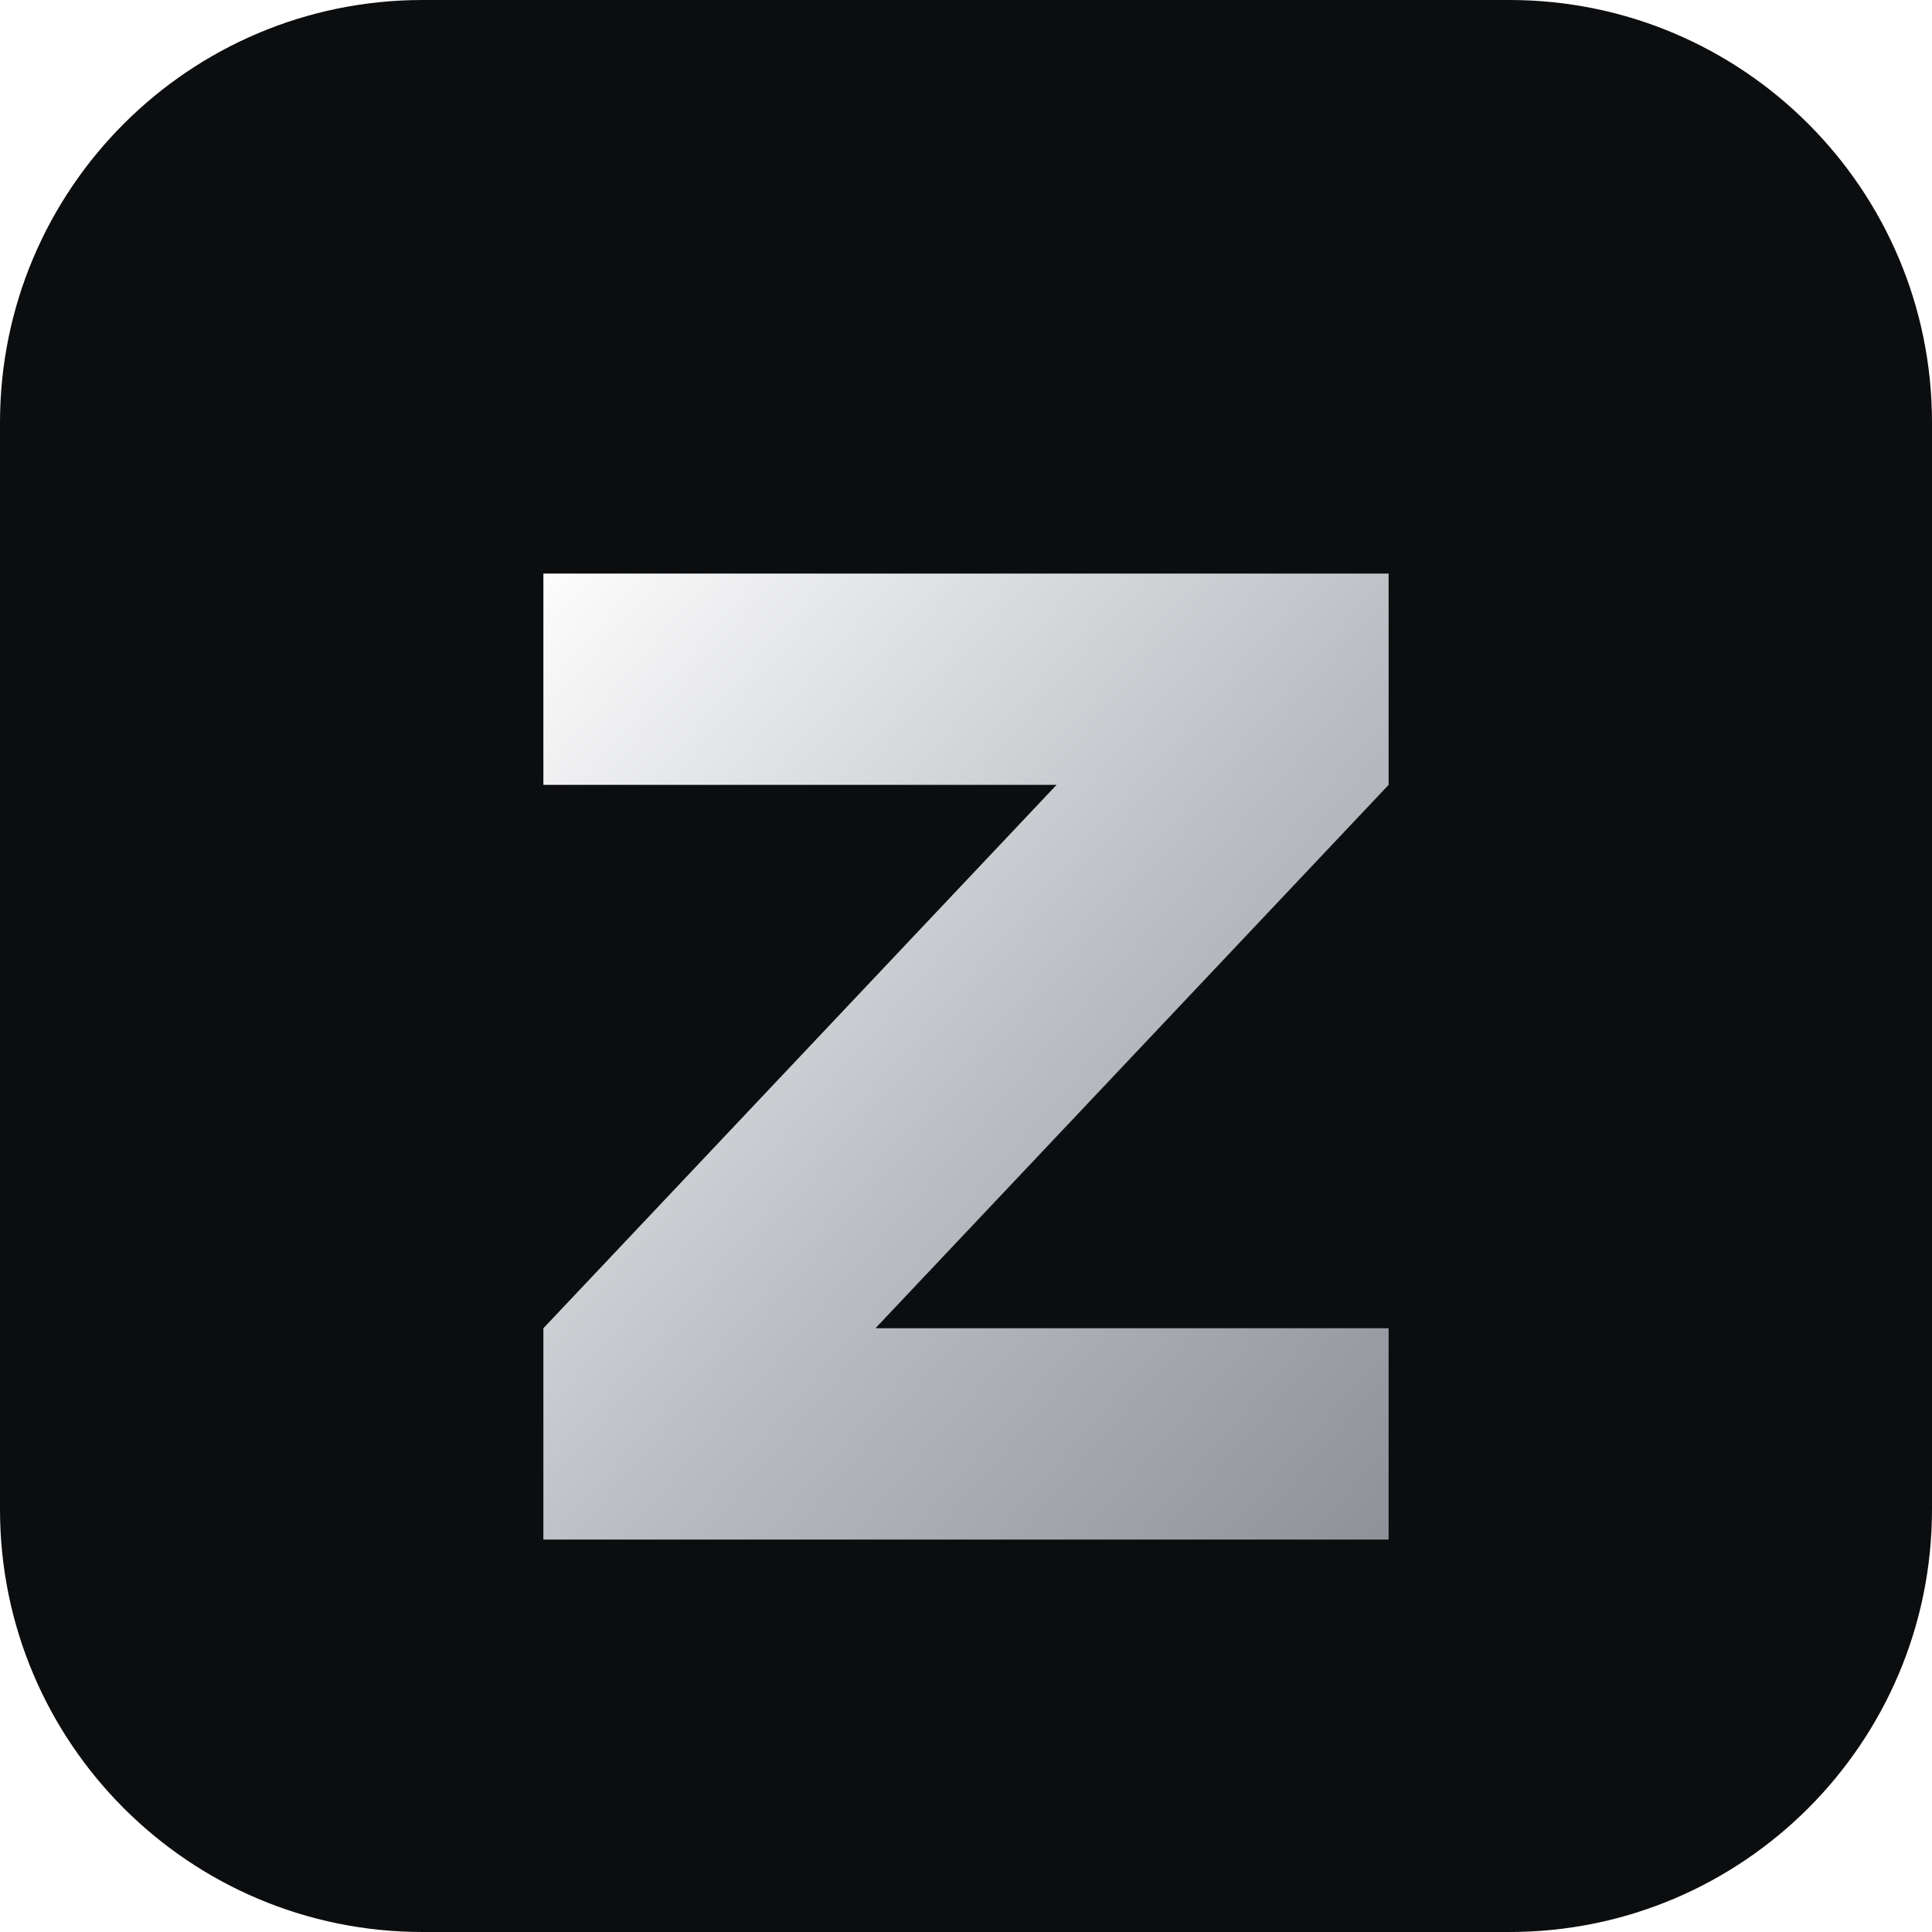
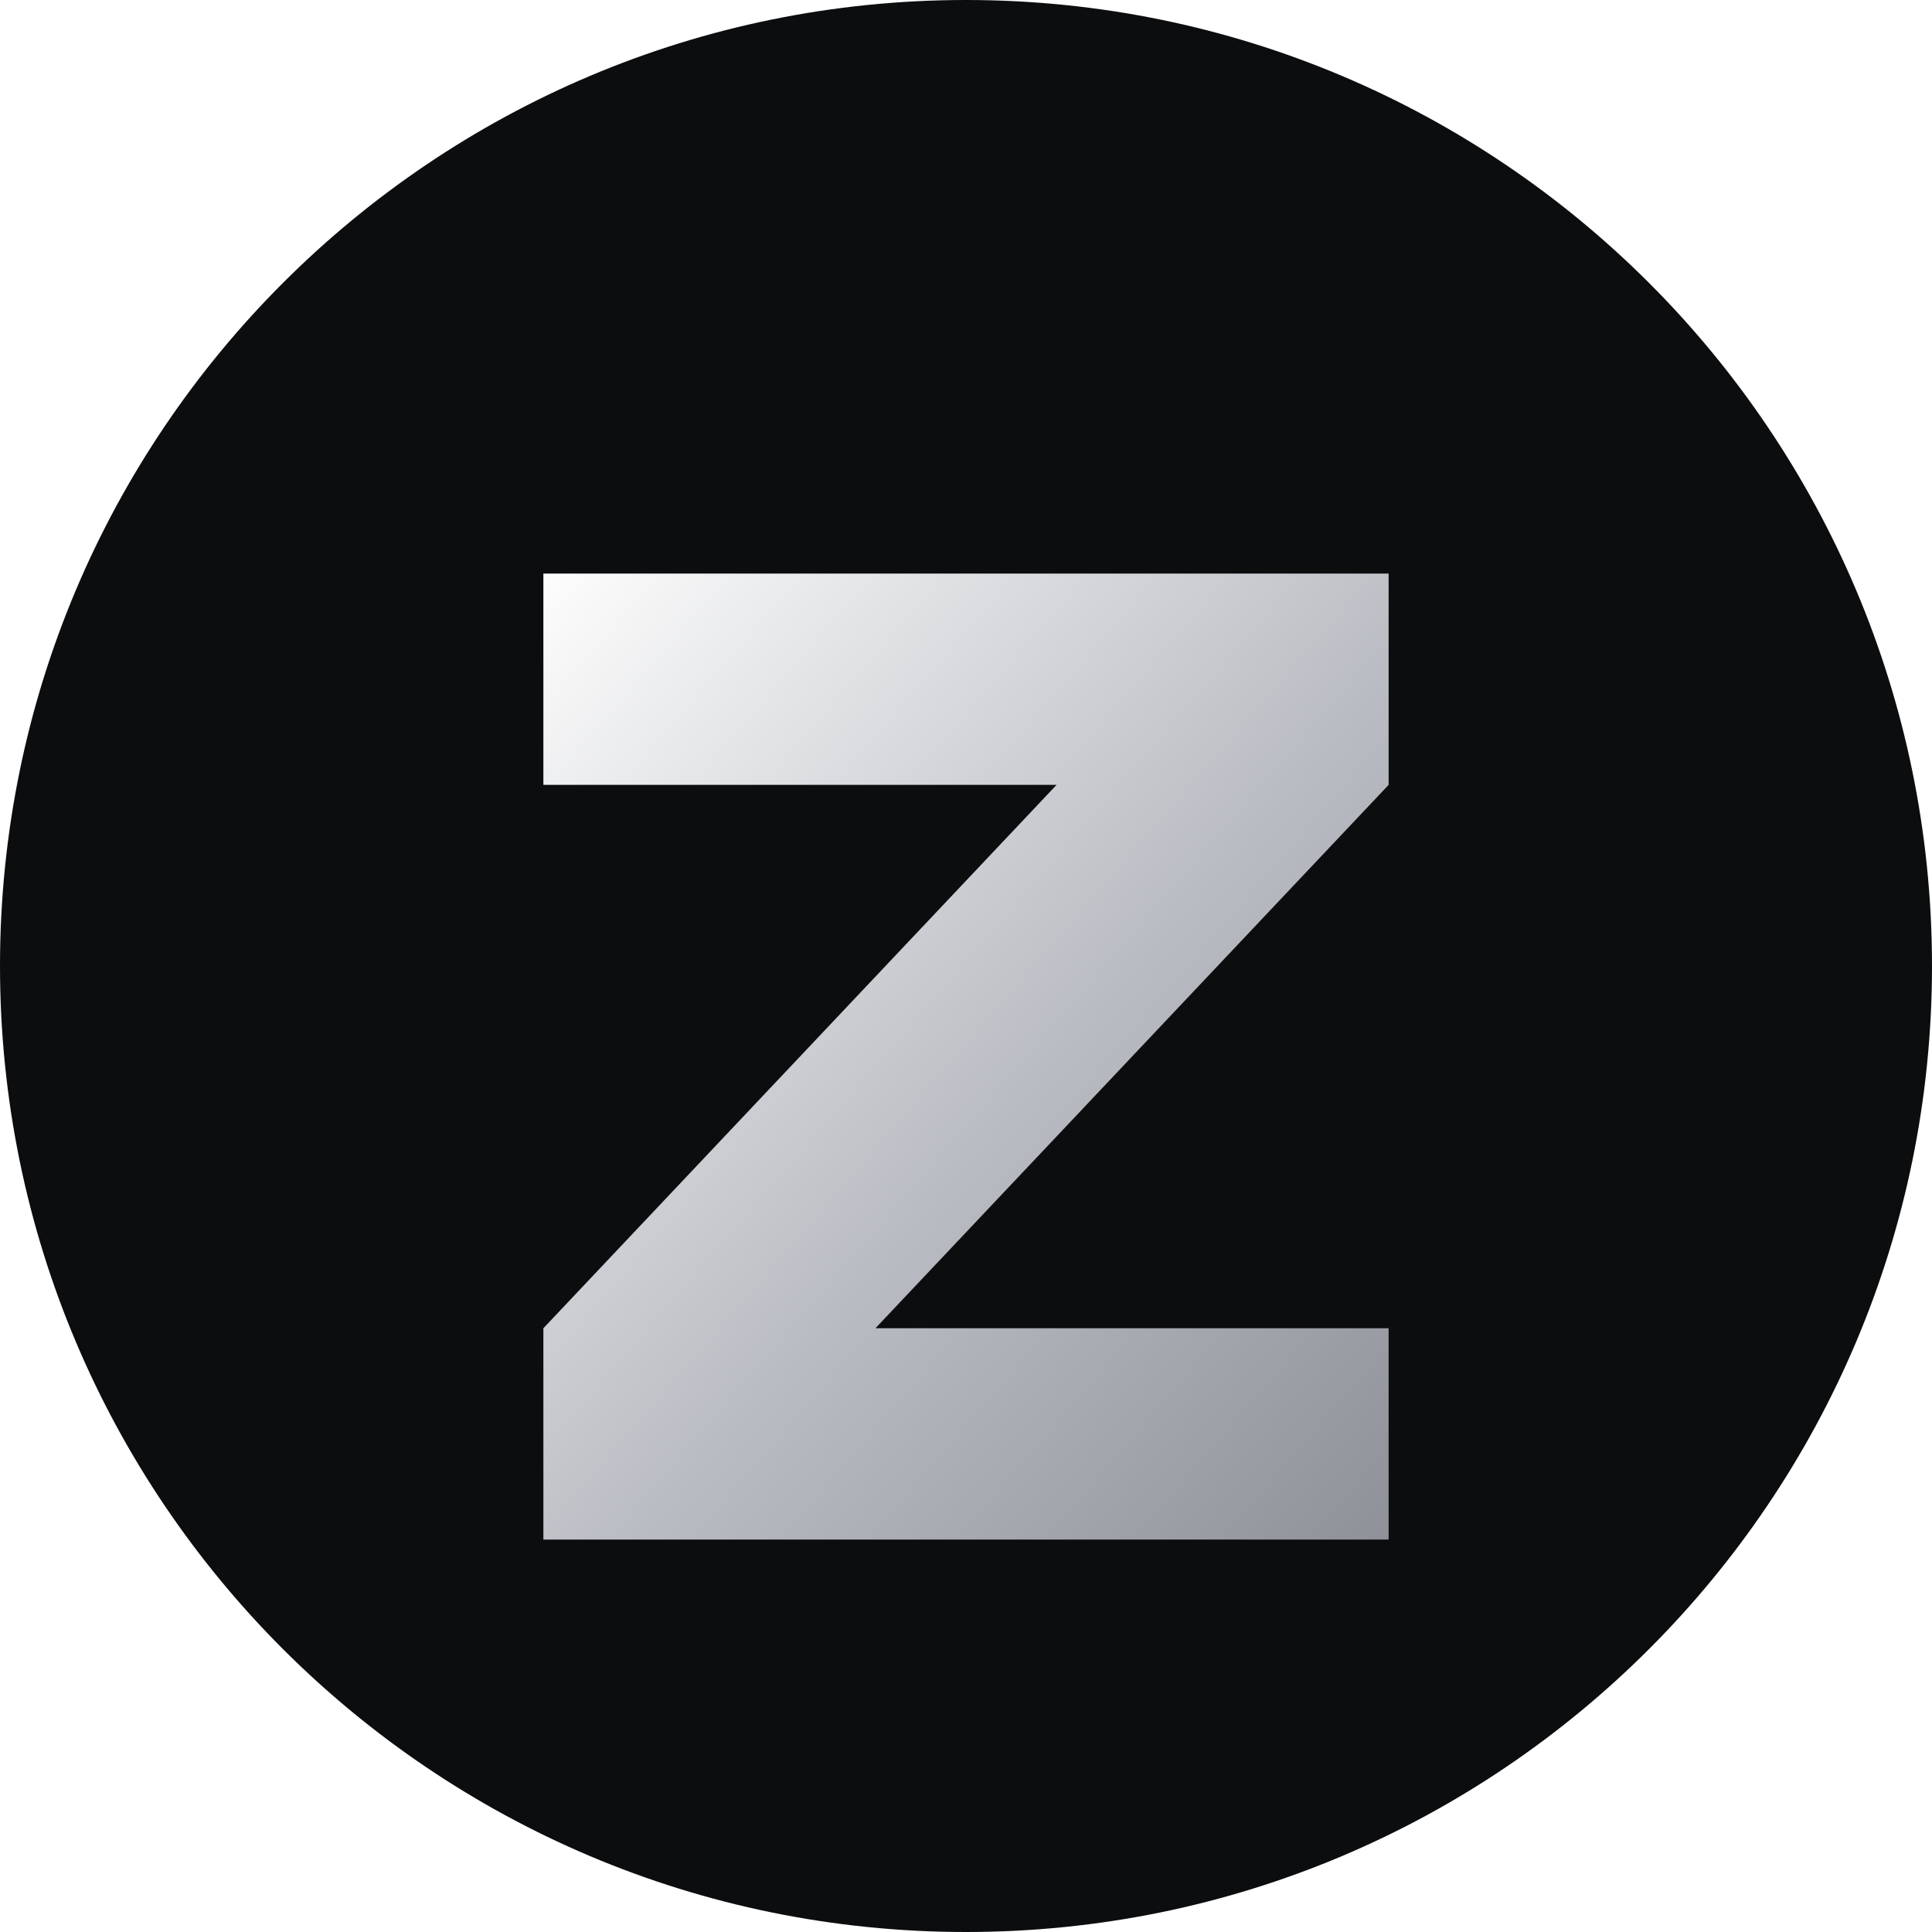
<svg xmlns="http://www.w3.org/2000/svg" viewBox="0 0 64 64" width="64" height="64">
  <defs>
    <linearGradient id="silver" x1="0" y1="0" x2="1" y2="1">
      <stop offset="0%" stop-color="#fdfdfd" />
      <stop offset="55%" stop-color="#b9bcc2" />
      <stop offset="100%" stop-color="#8e9198" />
    </linearGradient>
  </defs>
-   <rect width="64" height="64" rx="14" fill="#0c0d0f" />
+   <circle cx="32" cy="32" r="32" fill="#0c0d0f" />
  <path d="M18 19 H46 V26 L29 44 H46 V51 H18 V44 L35 26 H18 Z" fill="url(#silver)" />
</svg>
